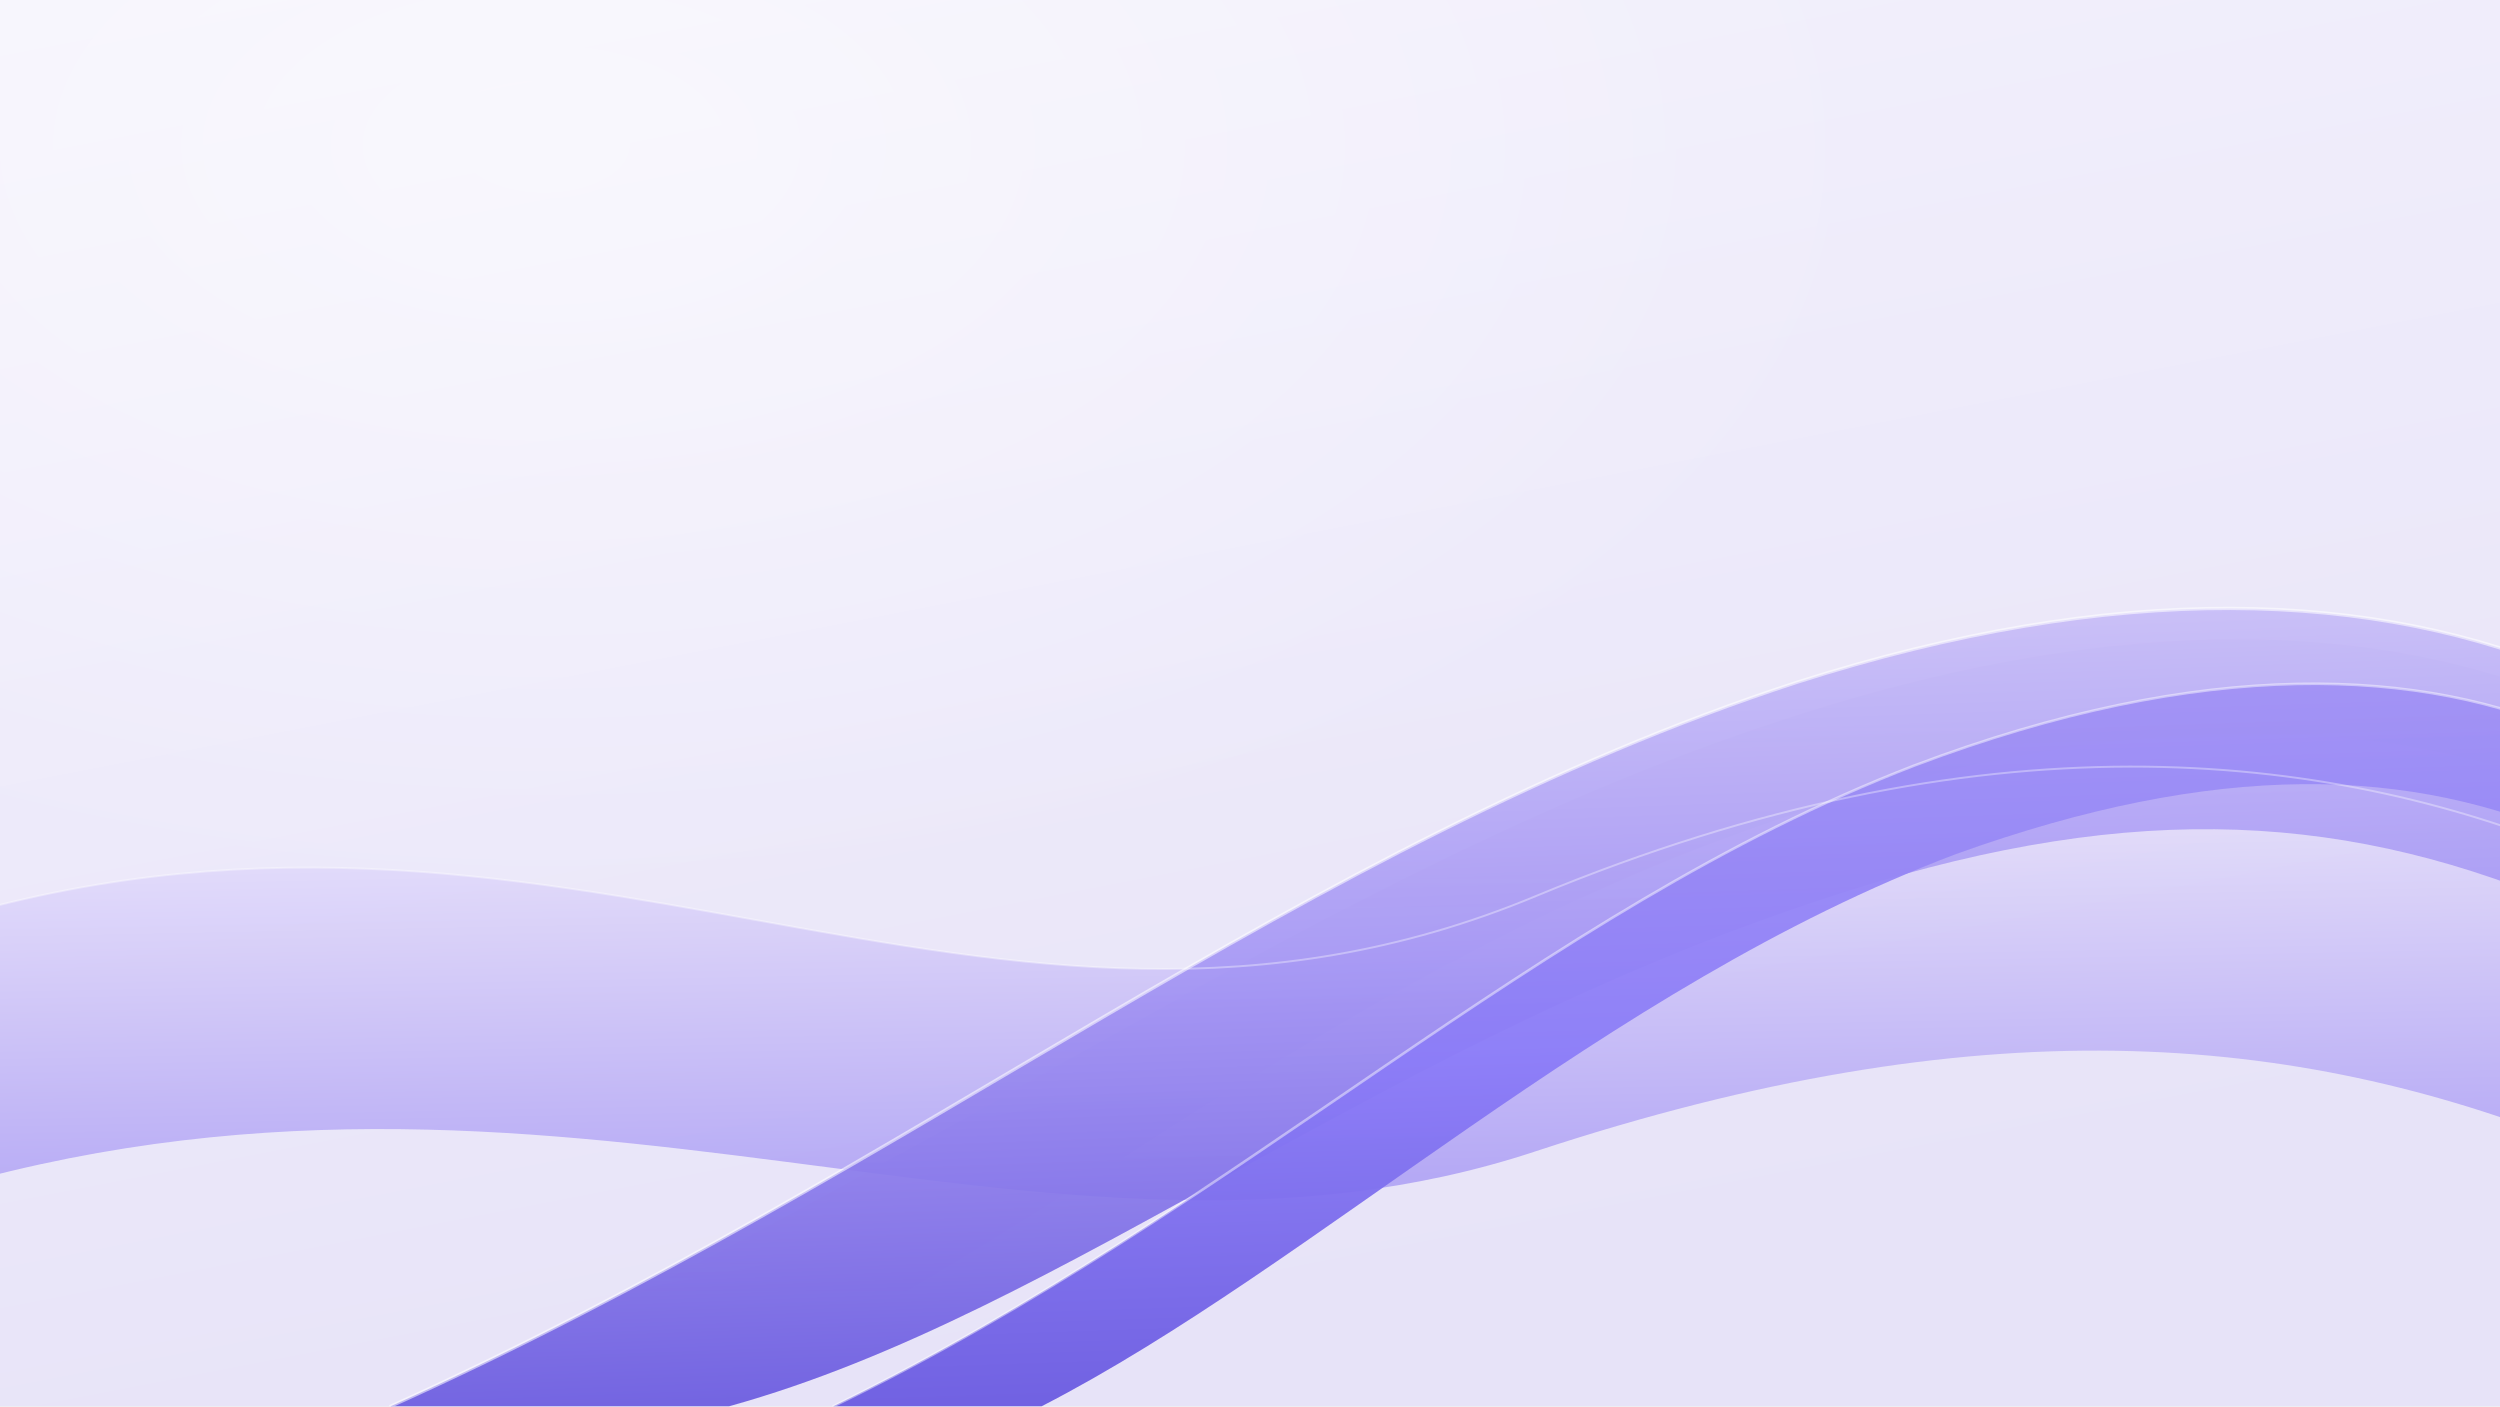
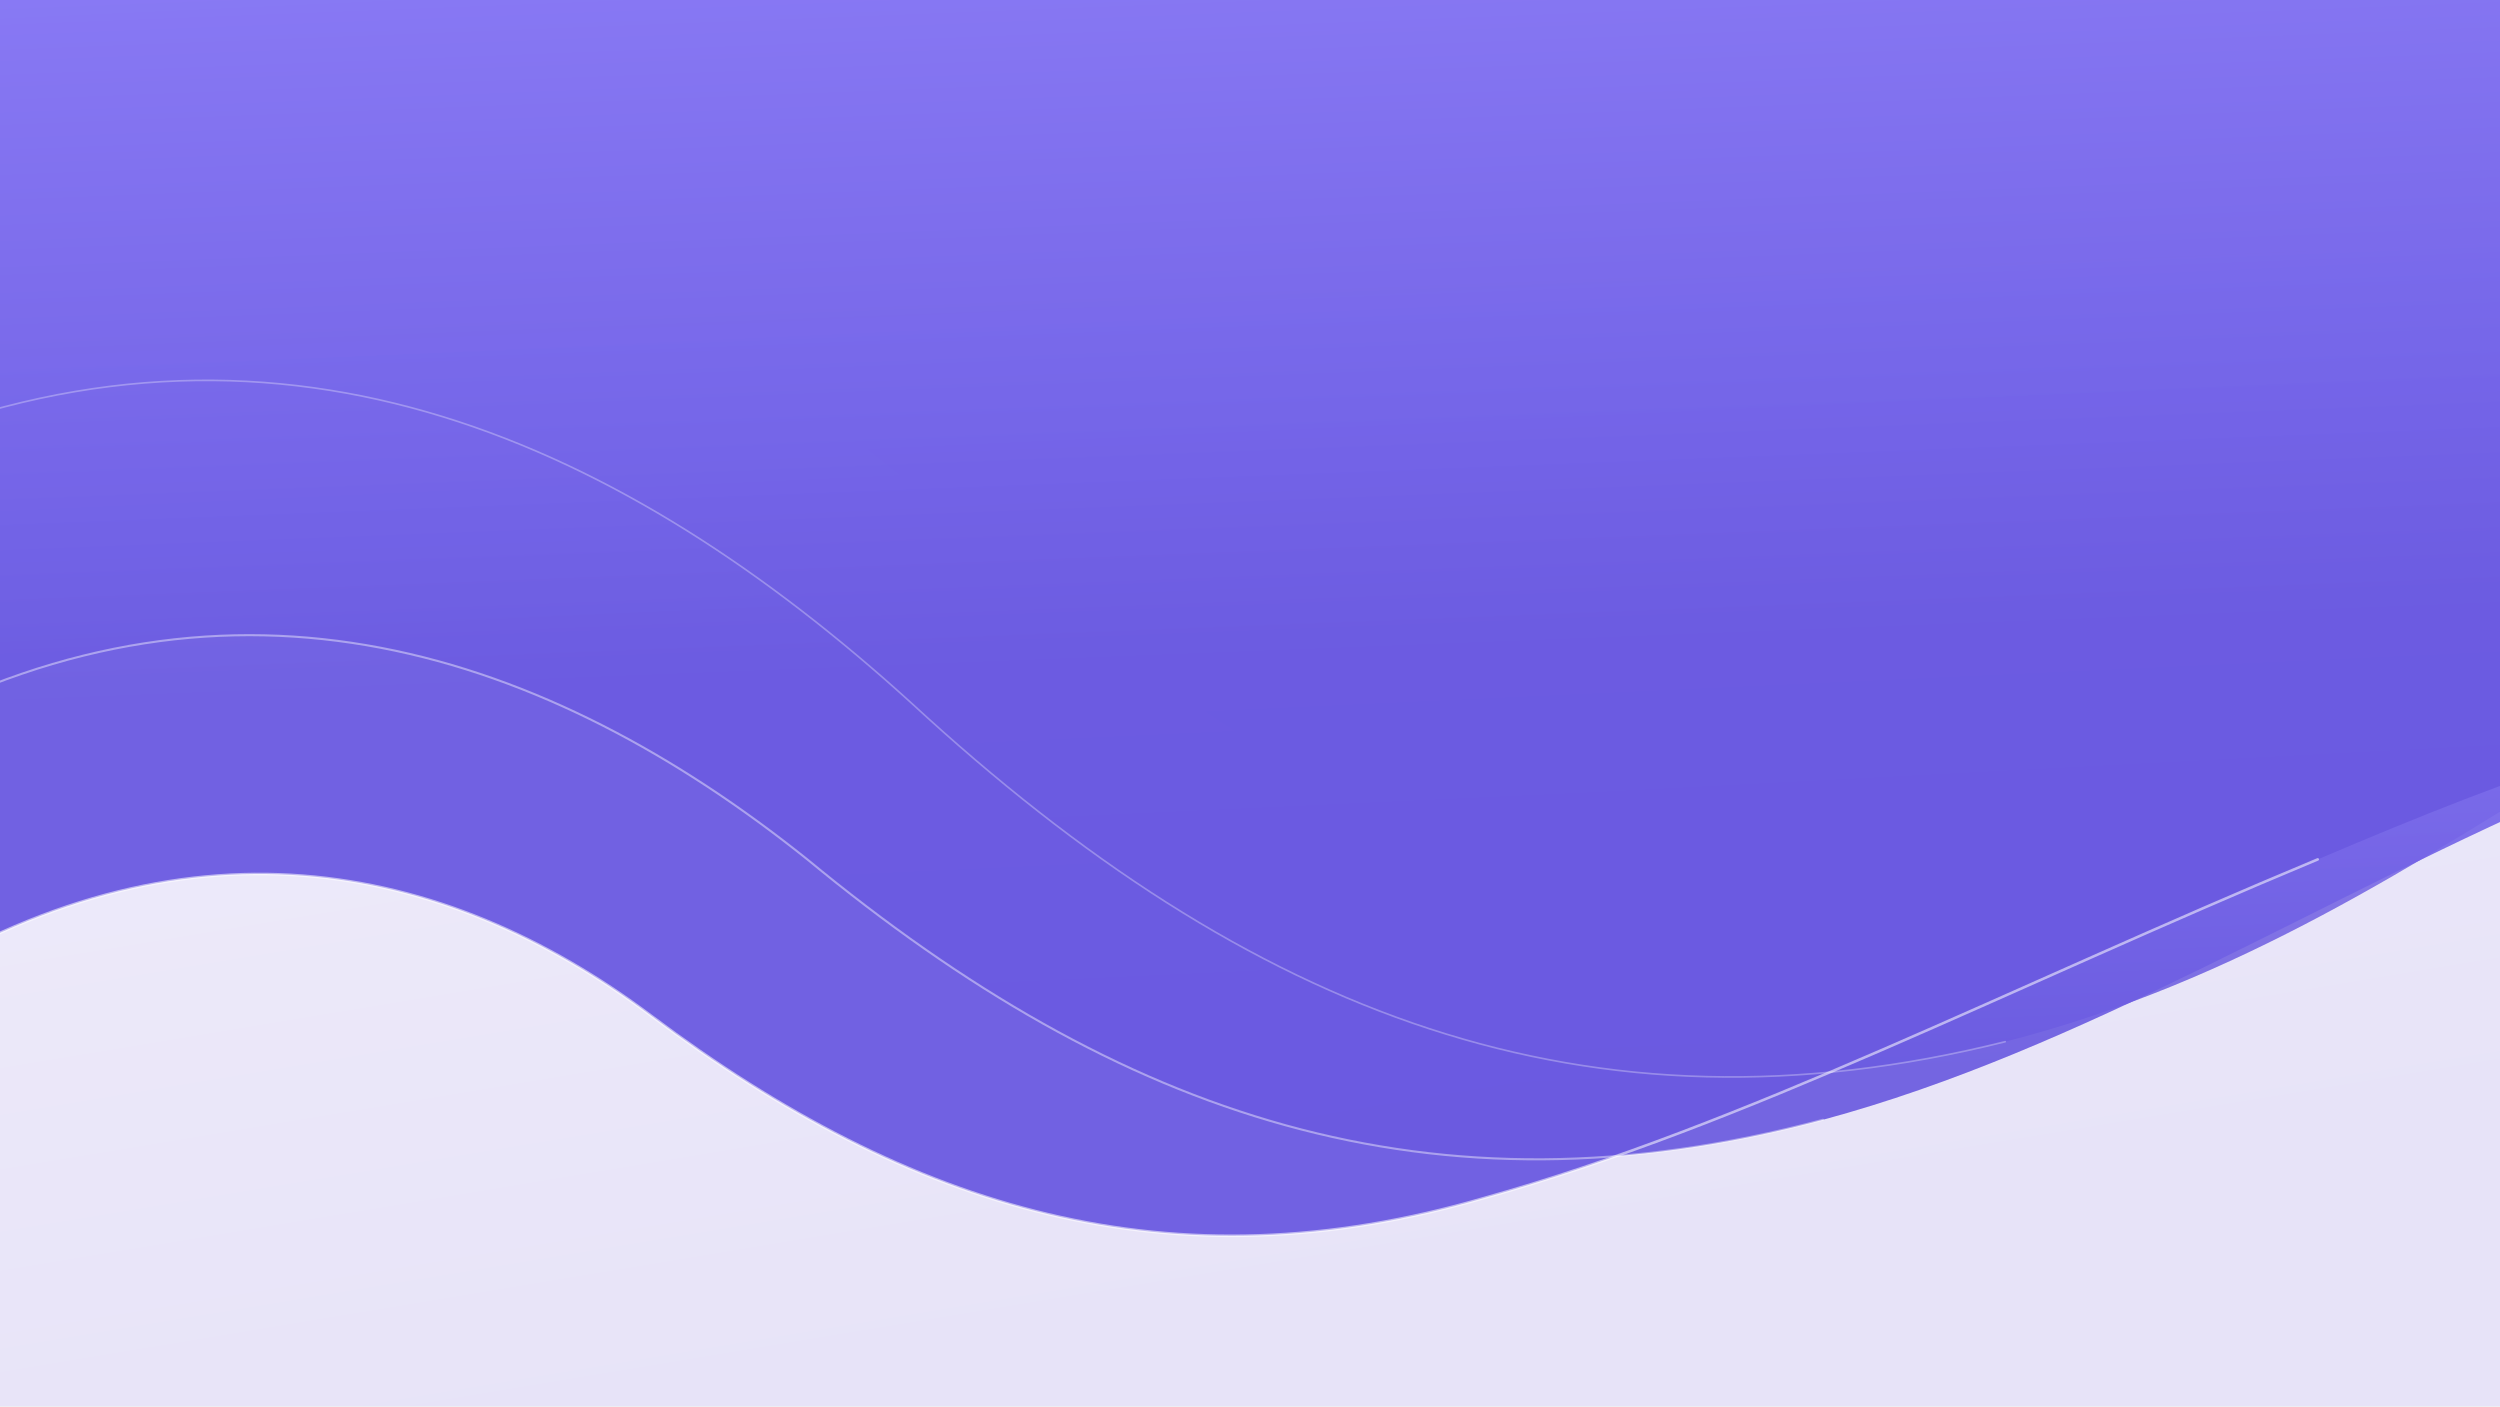
<svg xmlns="http://www.w3.org/2000/svg" viewBox="0 0 1920 1080" preserveAspectRatio="xMidYMid slice">
  <defs>
-     <linearGradient id="bg" x1="0" y1="0" x2="0.35" y2="1">
+     <linearGradient id="bg" x1="0" y1="0" x2="0.3" y2="1">
      <stop offset="0" stop-color="#f4f2fc" />
      <stop offset="1" stop-color="#e7e3f8" />
    </linearGradient>
-     <radialGradient id="key" cx="0.22" cy="0.1" r="0.9">
-       <stop offset="0" stop-color="#ffffff" stop-opacity="0.5" />
-       <stop offset="0.6" stop-color="#ffffff" stop-opacity="0" />
+     <radialGradient id="key" cx="0.15" cy="0.08" r="1">
+       <stop offset="0" stop-color="#ffffff" stop-opacity="0.55" />
+       <stop offset="0.55" stop-color="#ffffff" stop-opacity="0" />
    </radialGradient>
-     <linearGradient id="rA" x1="0" y1="0" x2="0.12" y2="1">
+     <linearGradient id="rA" x1="0" y1="0" x2="0.15" y2="1">
      <stop offset="0" stop-color="#efeafc" />
-       <stop offset="0.45" stop-color="#cfc5f8" />
+       <stop offset="0.5" stop-color="#cfc5f8" />
      <stop offset="1" stop-color="#a495f4" />
    </linearGradient>
-     <linearGradient id="rB" x1="0" y1="0" x2="0.1" y2="1">
+     <linearGradient id="rB" x1="0" y1="0" x2="0.12" y2="1">
      <stop offset="0" stop-color="#cfc5f8" />
      <stop offset="0.5" stop-color="#a495f4" />
      <stop offset="1" stop-color="#6a5ae0" />
    </linearGradient>
-     <linearGradient id="rC" x1="0" y1="0" x2="0.08" y2="1">
+     <linearGradient id="rC" x1="0" y1="0" x2="0.1" y2="1">
      <stop offset="0" stop-color="#a495f4" />
-       <stop offset="0.55" stop-color="#8b7cf7" />
+       <stop offset="0.5" stop-color="#8b7cf7" />
      <stop offset="1" stop-color="#6a5ae0" />
    </linearGradient>
-     <linearGradient id="shadow" x1="0" y1="0" x2="0" y2="1">
-       <stop offset="0" stop-color="#6a5ae0" stop-opacity="0.22" />
-       <stop offset="1" stop-color="#6a5ae0" stop-opacity="0" />
+     <linearGradient id="rD" x1="0" y1="0" x2="0.08" y2="1">
+       <stop offset="0" stop-color="#8b7cf7" />
+       <stop offset="0.6" stop-color="#6a5ae0" />
+       <stop offset="1" stop-color="#6a5ae0" />
    </linearGradient>
  </defs>
  <rect width="1920" height="1080" fill="url(#bg)" />
  <rect width="1920" height="1080" fill="url(#key)" />
-   <path fill="url(#rA)" fill-opacity="0.75" d="M -60,712   C 430,556 758,864 1180,688   C 1522,546 1786,576 1980,656   L 1980,880   C 1760,792 1520,772 1180,884   C 800,1010 430,768 -60,918 Z" />
-   <path fill="url(#shadow)" d="M 300,1080   C 706,912 1006,668 1384,548   C 1630,470 1830,476 1980,542   L 1980,608   C 1820,548 1636,545 1400,618   C 1040,730 796,962 528,1080 Z" />
-   <path fill="url(#rB)" fill-opacity="0.92" d="M 300,1080   C 700,900 1000,648 1380,524   C 1624,446 1824,452 1980,520   L 1980,700   C 1806,624 1642,614 1420,684   C 1064,796 820,1008 560,1080 Z" />
-   <path fill="url(#rC)" fill-opacity="0.95" d="M 640,1080   C 952,928 1180,700 1470,588   C 1692,504 1862,512 1980,566   L 1980,646   C 1852,588 1702,584 1502,656   C 1232,758 1010,972 800,1080 Z" />
-   <path fill="none" stroke="#ffffff" stroke-opacity="0.55" stroke-width="2.5" stroke-linecap="round" d="M 300,1080 C 700,900 1000,648 1380,524 C 1624,446 1824,452 1980,520" />
-   <path fill="none" stroke="#ffffff" stroke-opacity="0.45" stroke-width="2" stroke-linecap="round" d="M 640,1080 C 952,928 1180,700 1470,588 C 1692,504 1862,512 1980,566" />
-   <path fill="none" stroke="#ffffff" stroke-opacity="0.35" stroke-width="1.5" stroke-linecap="round" d="M -60,712 C 430,556 758,864 1180,688 C 1522,546 1786,576 1980,656" />
+   <path fill="url(#rA)" fill-opacity="0.65" d="M-80,120   C 260,60 520,220 760,420   C 1040,660 1300,760 1620,700   C 1780,668 1900,600 1990,540   L 1990,-80 L -80,-80 Z" />
+   <path fill="url(#rB)" fill-opacity="0.85" d="M-80,340   C 220,220 480,340 700,540   C 960,780 1220,880 1540,800   C 1720,754 1860,660 1990,580   L 1990,-80 L -80,-80 Z" />
+   <path fill="url(#rC)" fill-opacity="0.92" d="M-80,560   C 180,420 420,500 620,660   C 860,858 1100,940 1400,860   C 1600,806 1780,690 1990,600   L 1990,-80 L -80,-80 Z" />
+   <path fill="url(#rD)" fill-opacity="0.95" d="M-80,760   C 140,620 340,660 500,780   C 700,930 900,990 1140,920   C 1340,864 1540,760 1780,660   C 1860,626 1930,598 1990,580   L 1990,-80 L -80,-80 Z" />
+   <path fill="none" stroke="#ffffff" stroke-opacity="0.55" stroke-width="2" stroke-linecap="round" d="M-80,760 C 140,620 340,660 500,780 C 700,930 900,990 1140,920 C 1340,864 1540,760 1780,660" />
+   <path fill="none" stroke="#ffffff" stroke-opacity="0.42" stroke-width="1.6" stroke-linecap="round" d="M-80,560 C 180,420 420,500 620,660 C 860,858 1100,940 1400,860" />
+   <path fill="none" stroke="#ffffff" stroke-opacity="0.3" stroke-width="1.3" stroke-linecap="round" d="M-80,340 C 220,220 480,340 700,540 C 960,780 1220,880 1540,800" />
</svg>
